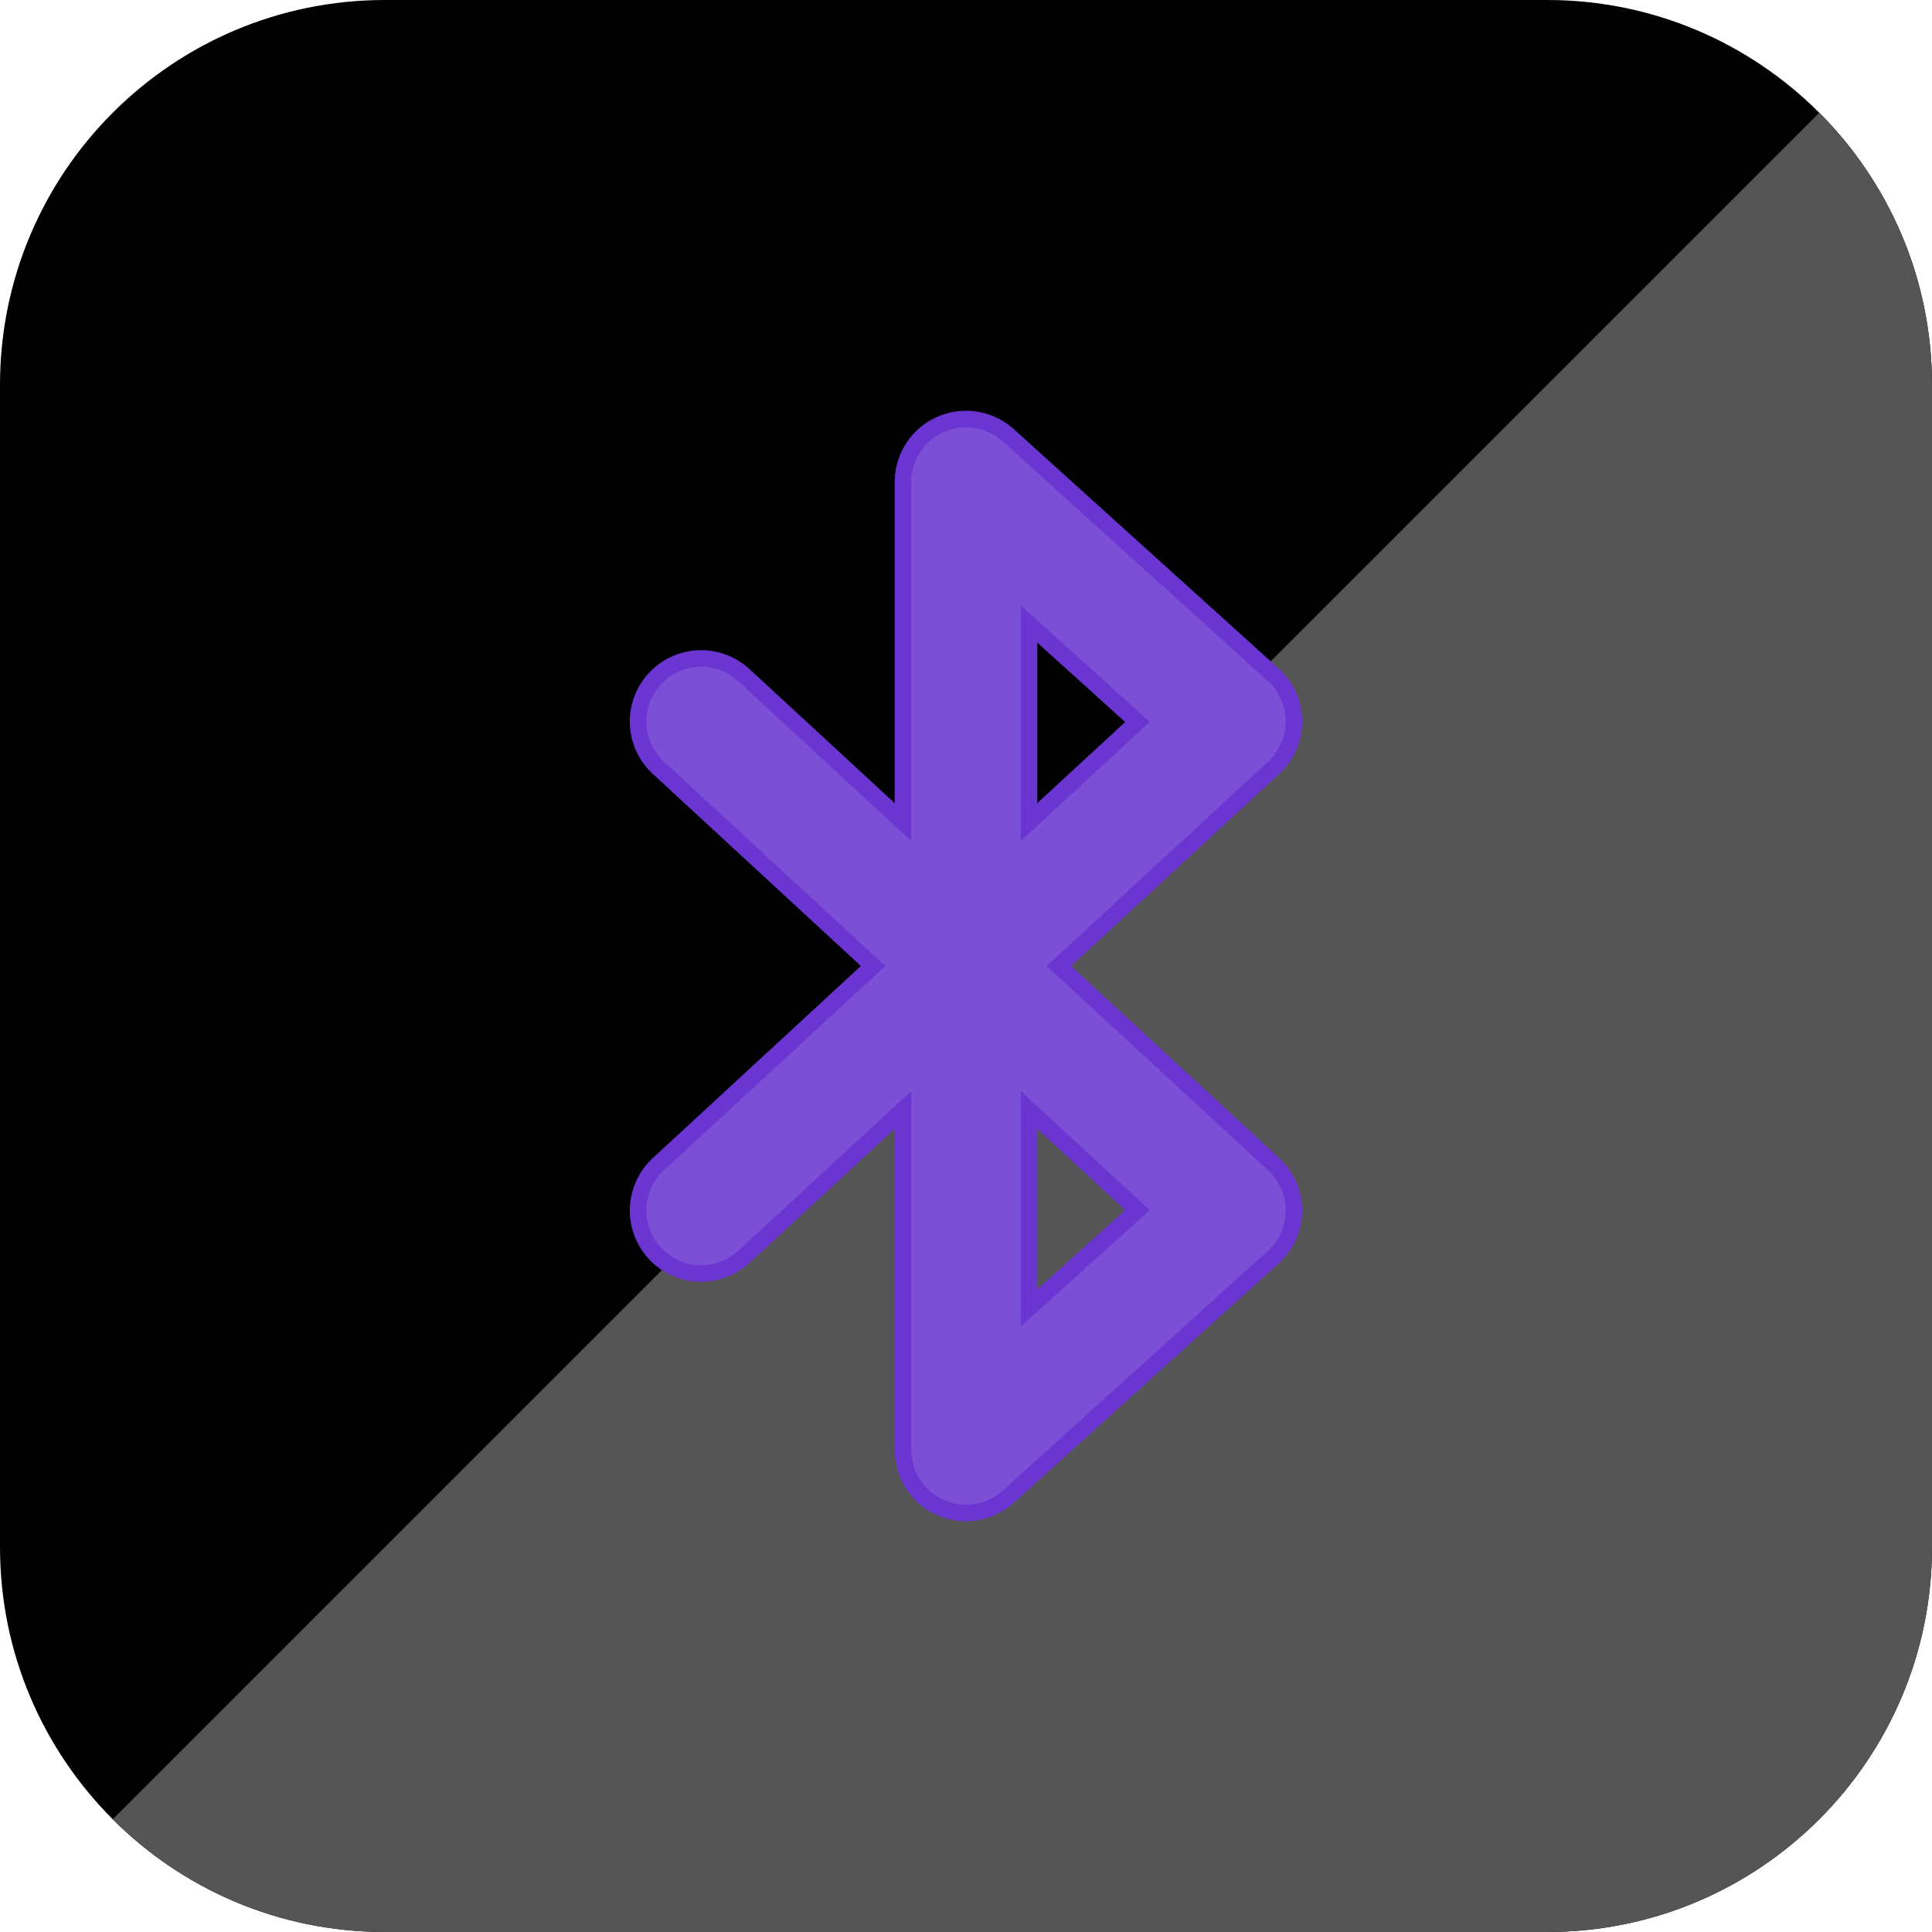
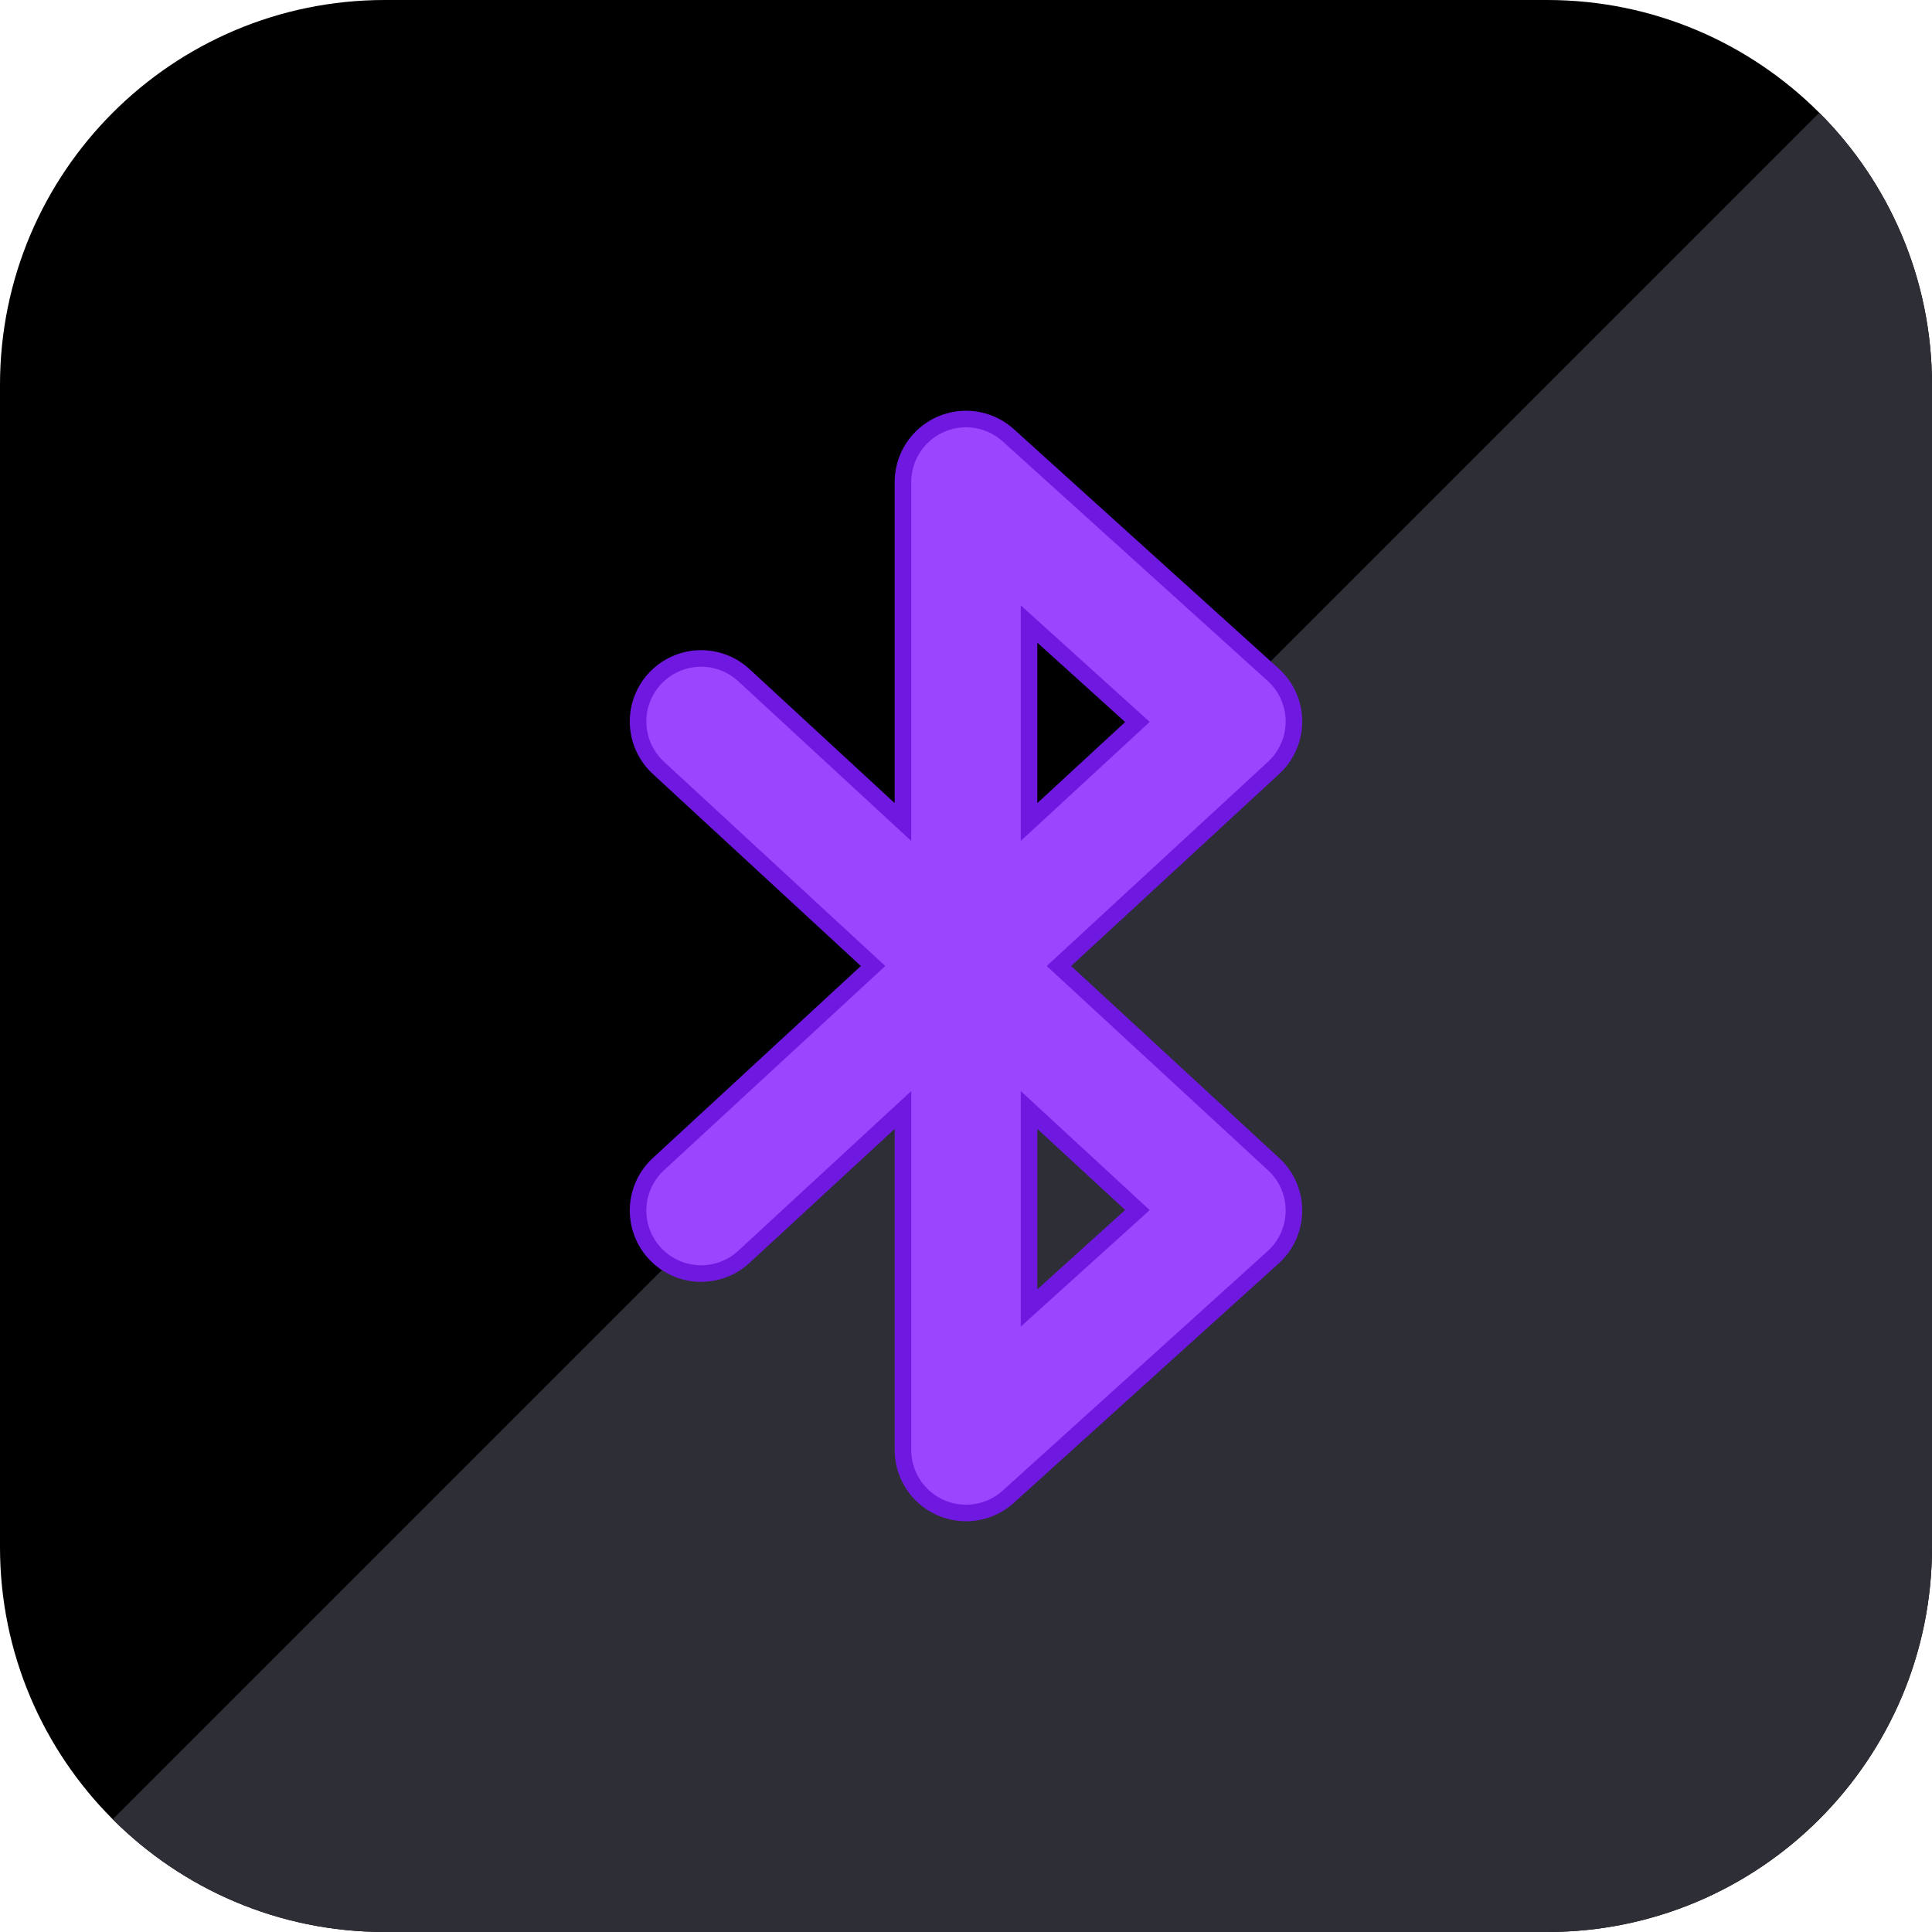
<svg xmlns="http://www.w3.org/2000/svg" viewBox="0 0 512 512" width="512" height="512">
  <defs>
    <clipPath id="tile">
      <rect x="0" y="0" width="512" height="512" rx="102" ry="102" />
    </clipPath>
  </defs>
  <g clip-path="url(#tile)">
    <rect width="512" height="512" fill="#000000" />
-     <polygon points="512,0 512,512 0,512" fill="#555555" />
+     <polygon points="512,0 512,512 0,512" fill="#2E2E36" />
  </g>
-   <g transform="translate(256.0,256.0) scale(13.5) translate(-12,-12)" fill="none" stroke="#6A35D0" stroke-width="2.8" stroke-linecap="round" stroke-linejoin="round">
+   <g transform="translate(256.0,256.0) scale(13.5) translate(-12,-12)" fill="none" stroke="#6F18E0" stroke-width="2.8" stroke-linecap="round" stroke-linejoin="round">
    <path d="m6.8 7.2 10.4 9.6L12 21.5V2.5l5.2 4.7-10.4 9.6" />
  </g>
-   <g transform="translate(256.0,256.0) scale(13.5) translate(-12,-12)" fill="none" stroke="#7B4FD6" stroke-width="2.15" stroke-linecap="round" stroke-linejoin="round">
+   <g transform="translate(256.0,256.0) scale(13.5) translate(-12,-12)" fill="none" stroke="#9B45FF" stroke-width="2.15" stroke-linecap="round" stroke-linejoin="round">
    <path d="m6.8 7.2 10.4 9.6L12 21.5V2.5l5.2 4.7-10.4 9.6" />
  </g>
</svg>
